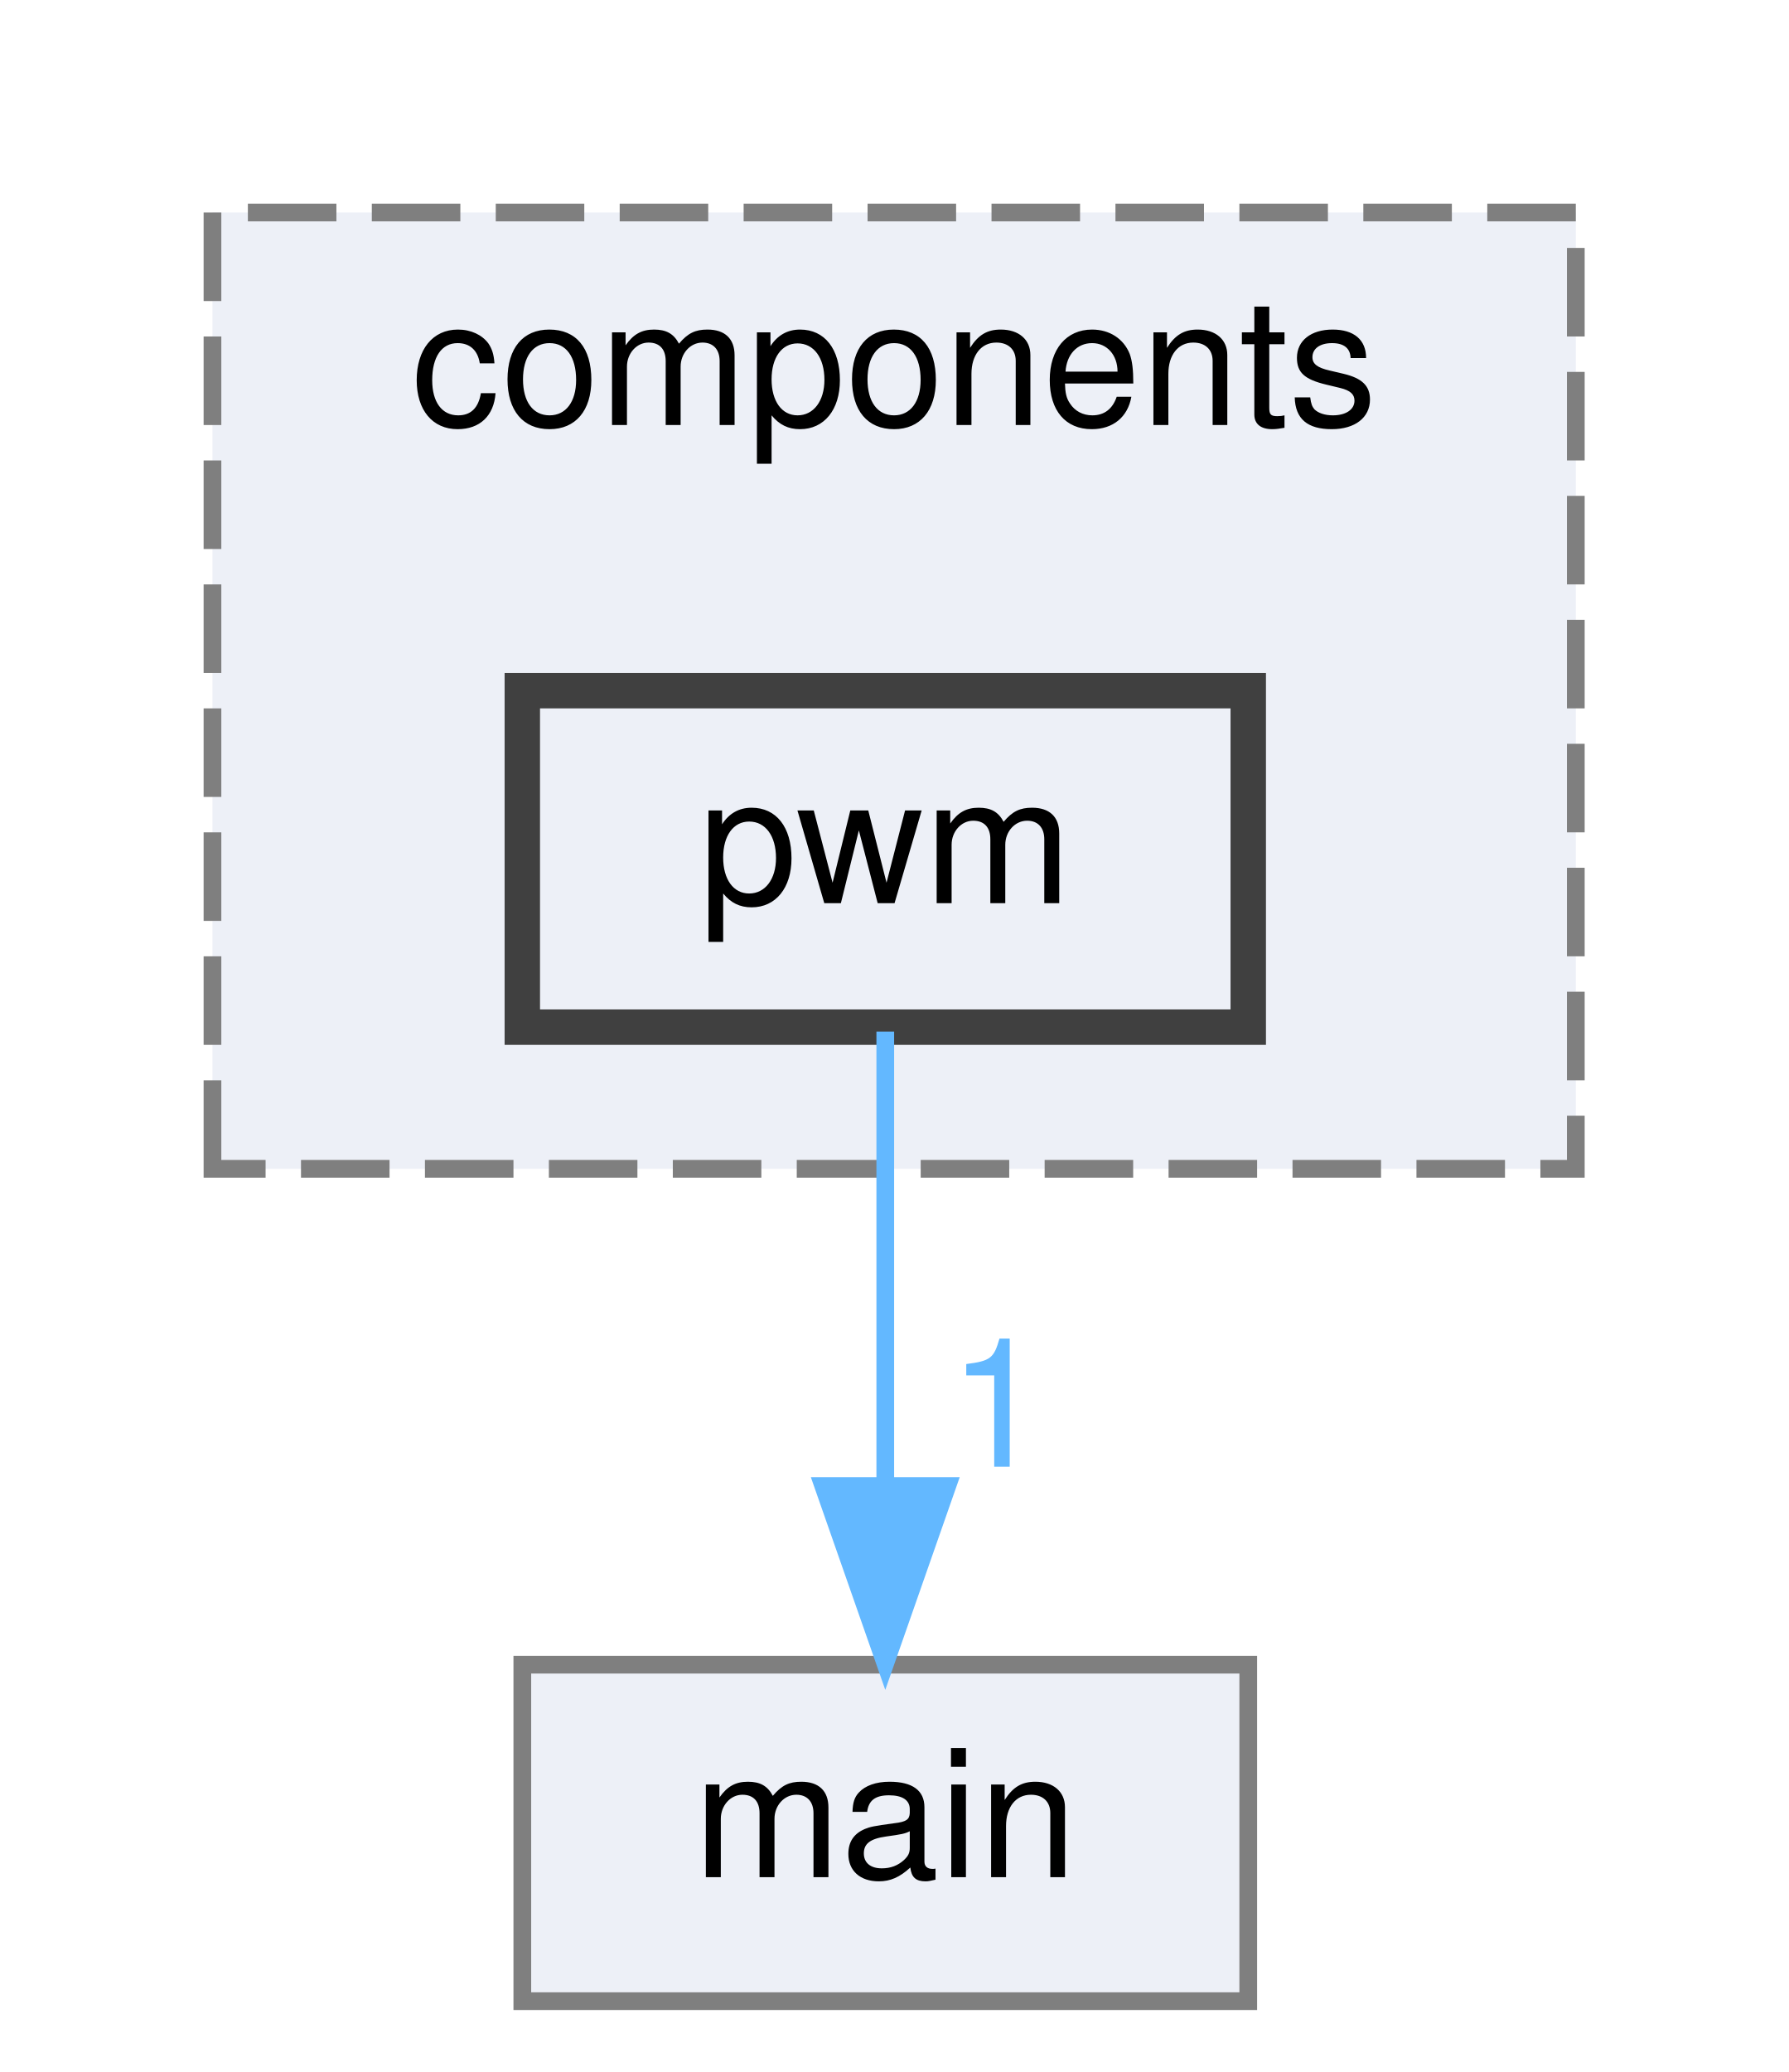
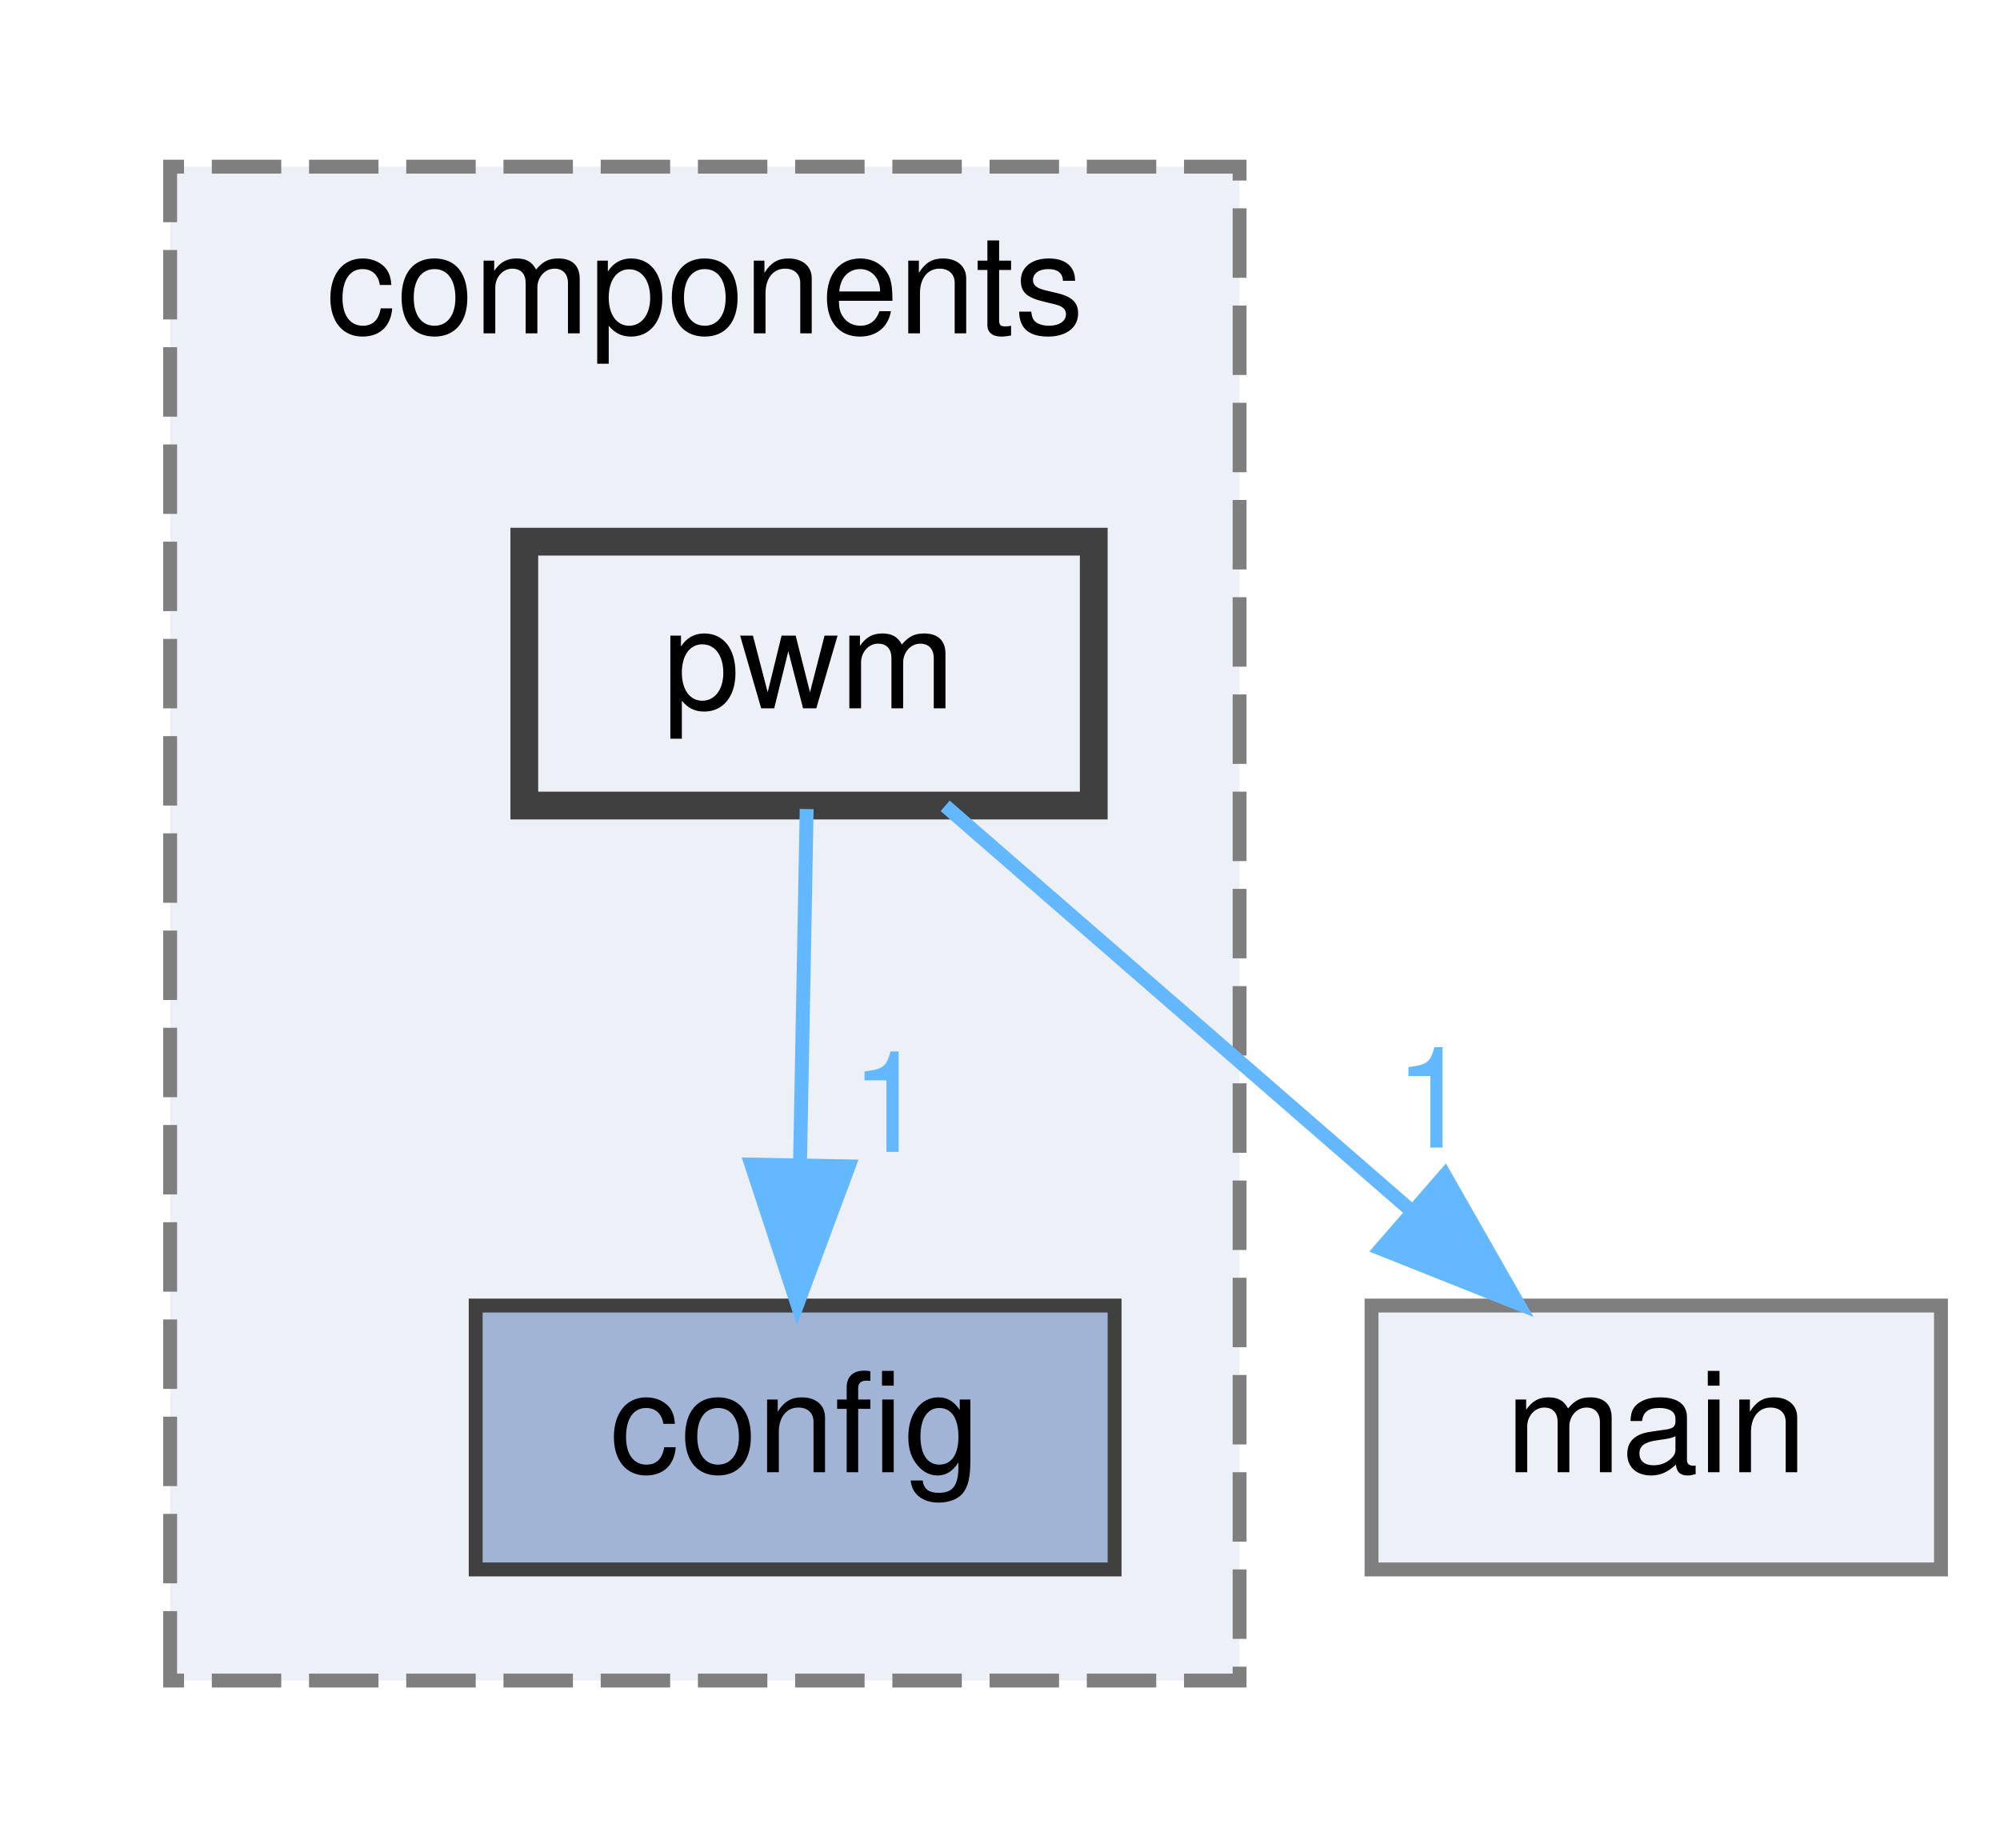
- <svg xmlns="http://www.w3.org/2000/svg" xmlns:xlink="http://www.w3.org/1999/xlink" width="101pt" height="117pt" viewBox="0.00 0.00 101.00 117.00">
-   <g id="graph0" class="graph" transform="scale(1 1) rotate(0) translate(4 113)">
+ <svg xmlns="http://www.w3.org/2000/svg" xmlns:xlink="http://www.w3.org/1999/xlink" width="144pt" height="133pt" viewBox="0.00 0.00 143.50 133.00">
+   <g id="graph0" class="graph" transform="scale(1 1) rotate(0) translate(4 129)">
    <g id="clust1" class="cluster">
      <g id="a_clust1">
        <a xlink:href="dir_b181baf956279f894a730e459ce47bc5.html" target="_top" xlink:title="components">
-           <polygon fill="#edf0f7" stroke="#7f7f7f" stroke-dasharray="5,2" points="8,-47 8,-101 85,-101 85,-47 8,-47" />
-           <text text-anchor="middle" x="46.5" y="-89" font-family="Helvetica,sans-Serif" font-size="10.00">components</text>
+           <polygon fill="#edf0f7" stroke="#7f7f7f" stroke-dasharray="5,2" points="8,-8 8,-117 85,-117 85,-8 8,-8" />
+           <text text-anchor="middle" x="46.5" y="-105" font-family="Helvetica,sans-Serif" font-size="10.00">components</text>
        </a>
      </g>
    </g>
    <g id="node1" class="node">
      <g id="a_node1">
-         <a xlink:href="dir_af00538107c5bb6312b4379f7c6a7915.html" target="_top" xlink:title="pwm">
-           <polygon fill="#edf0f7" stroke="#404040" stroke-width="2" points="66.5,-74 25.5,-74 25.5,-55 66.5,-55 66.5,-74" />
-           <text text-anchor="middle" x="46" y="-62" font-family="Helvetica,sans-Serif" font-size="10.00">pwm</text>
+         <a xlink:href="dir_6591a8ca0b1ec78afa747e232353e174.html" target="_top" xlink:title="config">
+           <polygon fill="#a2b4d6" stroke="#404040" points="76,-35 30,-35 30,-16 76,-16 76,-35" />
+           <text text-anchor="middle" x="53" y="-23" font-family="Helvetica,sans-Serif" font-size="10.00">config</text>
        </a>
      </g>
    </g>
    <g id="node2" class="node">
      <g id="a_node2">
-         <a xlink:href="dir_9893f083cf503bf028f3909b7ee1aca3.html" target="_top" xlink:title="main">
-           <polygon fill="#edf0f7" stroke="#7f7f7f" points="66.5,-19 25.5,-19 25.5,0 66.5,0 66.5,-19" />
-           <text text-anchor="middle" x="46" y="-7" font-family="Helvetica,sans-Serif" font-size="10.00">main</text>
+         <a xlink:href="dir_af00538107c5bb6312b4379f7c6a7915.html" target="_top" xlink:title="pwm">
+           <polygon fill="#edf0f7" stroke="#404040" stroke-width="2" points="74.5,-90 33.5,-90 33.5,-71 74.5,-71 74.5,-90" />
+           <text text-anchor="middle" x="54" y="-78" font-family="Helvetica,sans-Serif" font-size="10.00">pwm</text>
        </a>
      </g>
    </g>
    <g id="edge1" class="edge">
      <g id="a_edge1">
-         <a xlink:href="dir_000010_000006.html" target="_top">
-           <path fill="none" stroke="#63b8ff" d="M46,-54.75C46,-47.8 46,-37.85 46,-29.13" />
-           <polygon fill="#63b8ff" stroke="#63b8ff" points="49.5,-29.09 46,-19.09 42.5,-29.09 49.5,-29.09" />
+         <a xlink:href="dir_000012_000002.html" target="_top">
+           <path fill="none" stroke="#63b8ff" d="M53.83,-70.75C53.7,-63.8 53.52,-53.85 53.35,-45.13" />
+           <polygon fill="#63b8ff" stroke="#63b8ff" points="56.85,-45.02 53.16,-35.09 49.85,-45.15 56.85,-45.02" />
        </a>
      </g>
      <g id="a_edge1-headlabel">
-         <a xlink:href="dir_000010_000006.html" target="_top" xlink:title="1">
-           <text text-anchor="middle" x="52.34" y="-30.18" font-family="Helvetica,sans-Serif" font-size="10.00" fill="#63b8ff">1</text>
+         <a xlink:href="dir_000012_000002.html" target="_top" xlink:title="1">
+           <text text-anchor="middle" x="59.76" y="-46.06" font-family="Helvetica,sans-Serif" font-size="10.00" fill="#63b8ff">1</text>
+         </a>
+       </g>
+     </g>
+     <g id="node3" class="node">
+       <g id="a_node3">
+         <a xlink:href="dir_9893f083cf503bf028f3909b7ee1aca3.html" target="_top" xlink:title="main">
+           <polygon fill="#edf0f7" stroke="#7f7f7f" points="135.5,-35 94.5,-35 94.5,-16 135.5,-16 135.5,-35" />
+           <text text-anchor="middle" x="115" y="-23" font-family="Helvetica,sans-Serif" font-size="10.00">main</text>
+         </a>
+       </g>
+     </g>
+     <g id="edge2" class="edge">
+       <g id="a_edge2">
+         <a xlink:href="dir_000012_000008.html" target="_top">
+           <path fill="none" stroke="#63b8ff" d="M63.8,-70.98C72.82,-63.15 86.41,-51.34 97.32,-41.86" />
+           <polygon fill="#63b8ff" stroke="#63b8ff" points="99.77,-44.37 105.02,-35.17 95.18,-39.09 99.77,-44.37" />
+         </a>
+       </g>
+       <g id="a_edge2-headlabel">
+         <a xlink:href="dir_000012_000008.html" target="_top" xlink:title="1">
+           <text text-anchor="middle" x="98.92" y="-46.37" font-family="Helvetica,sans-Serif" font-size="10.00" fill="#63b8ff">1</text>
        </a>
      </g>
    </g>
  </g>
</svg>
